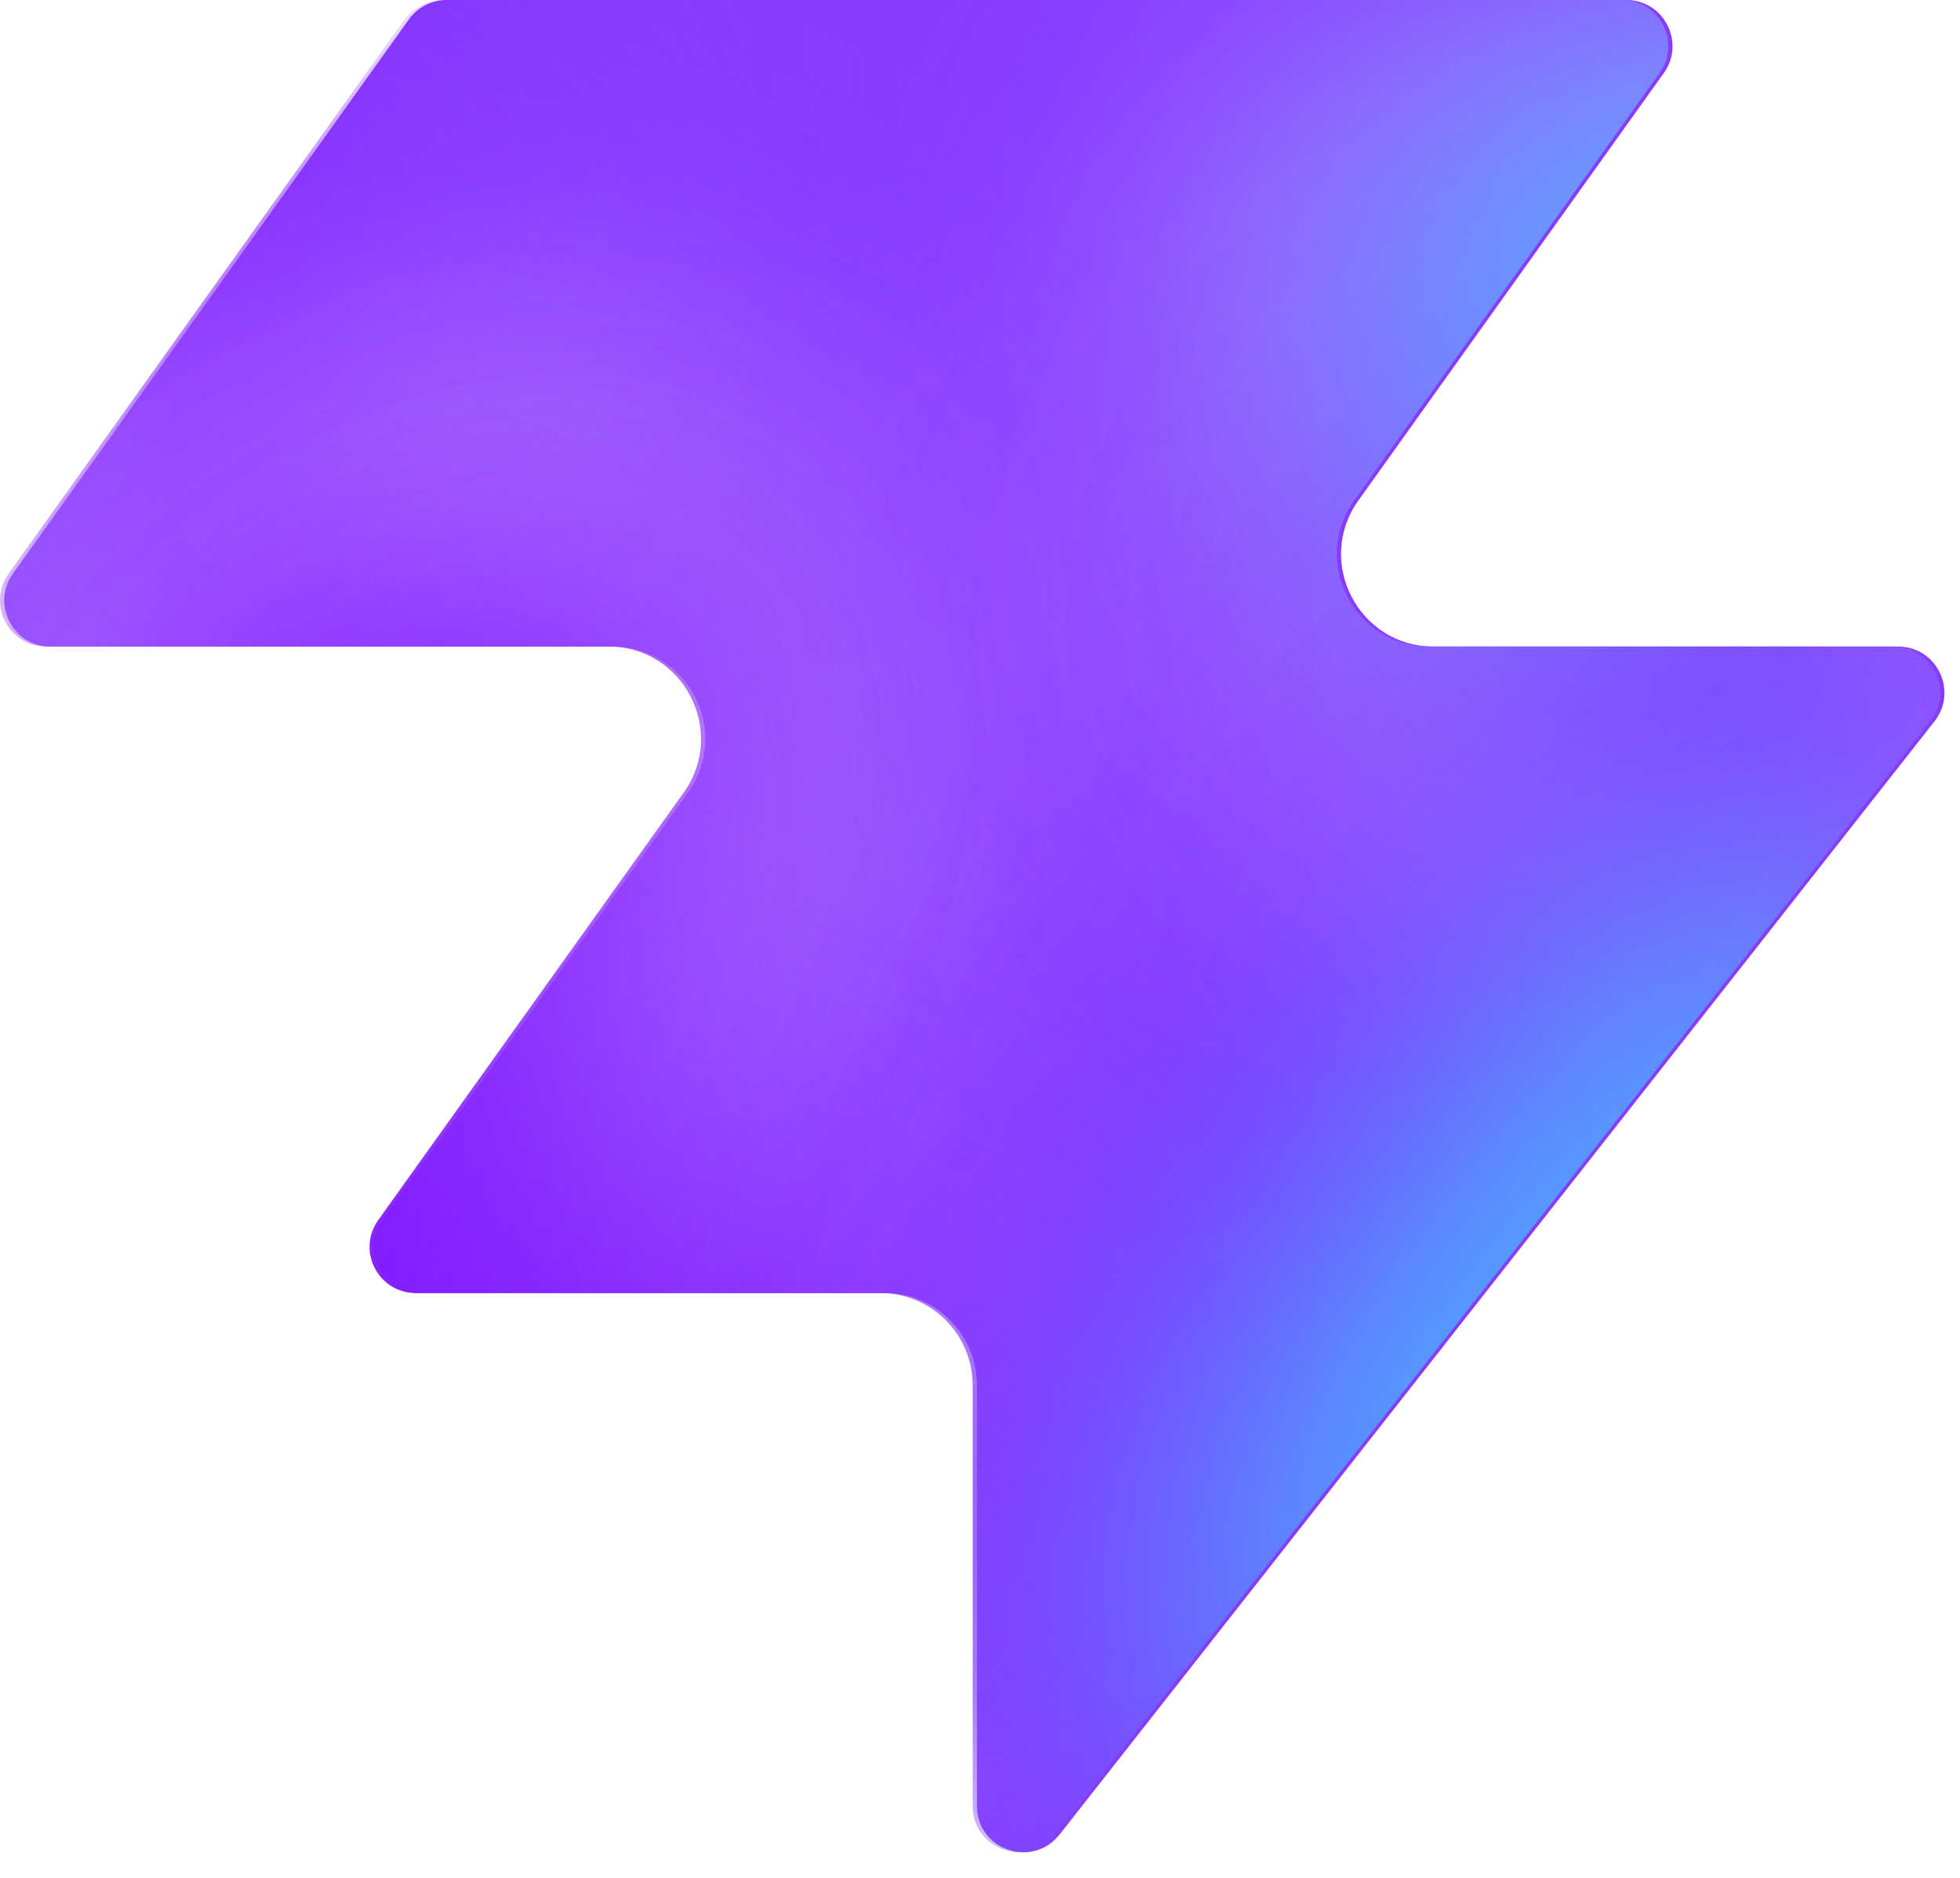
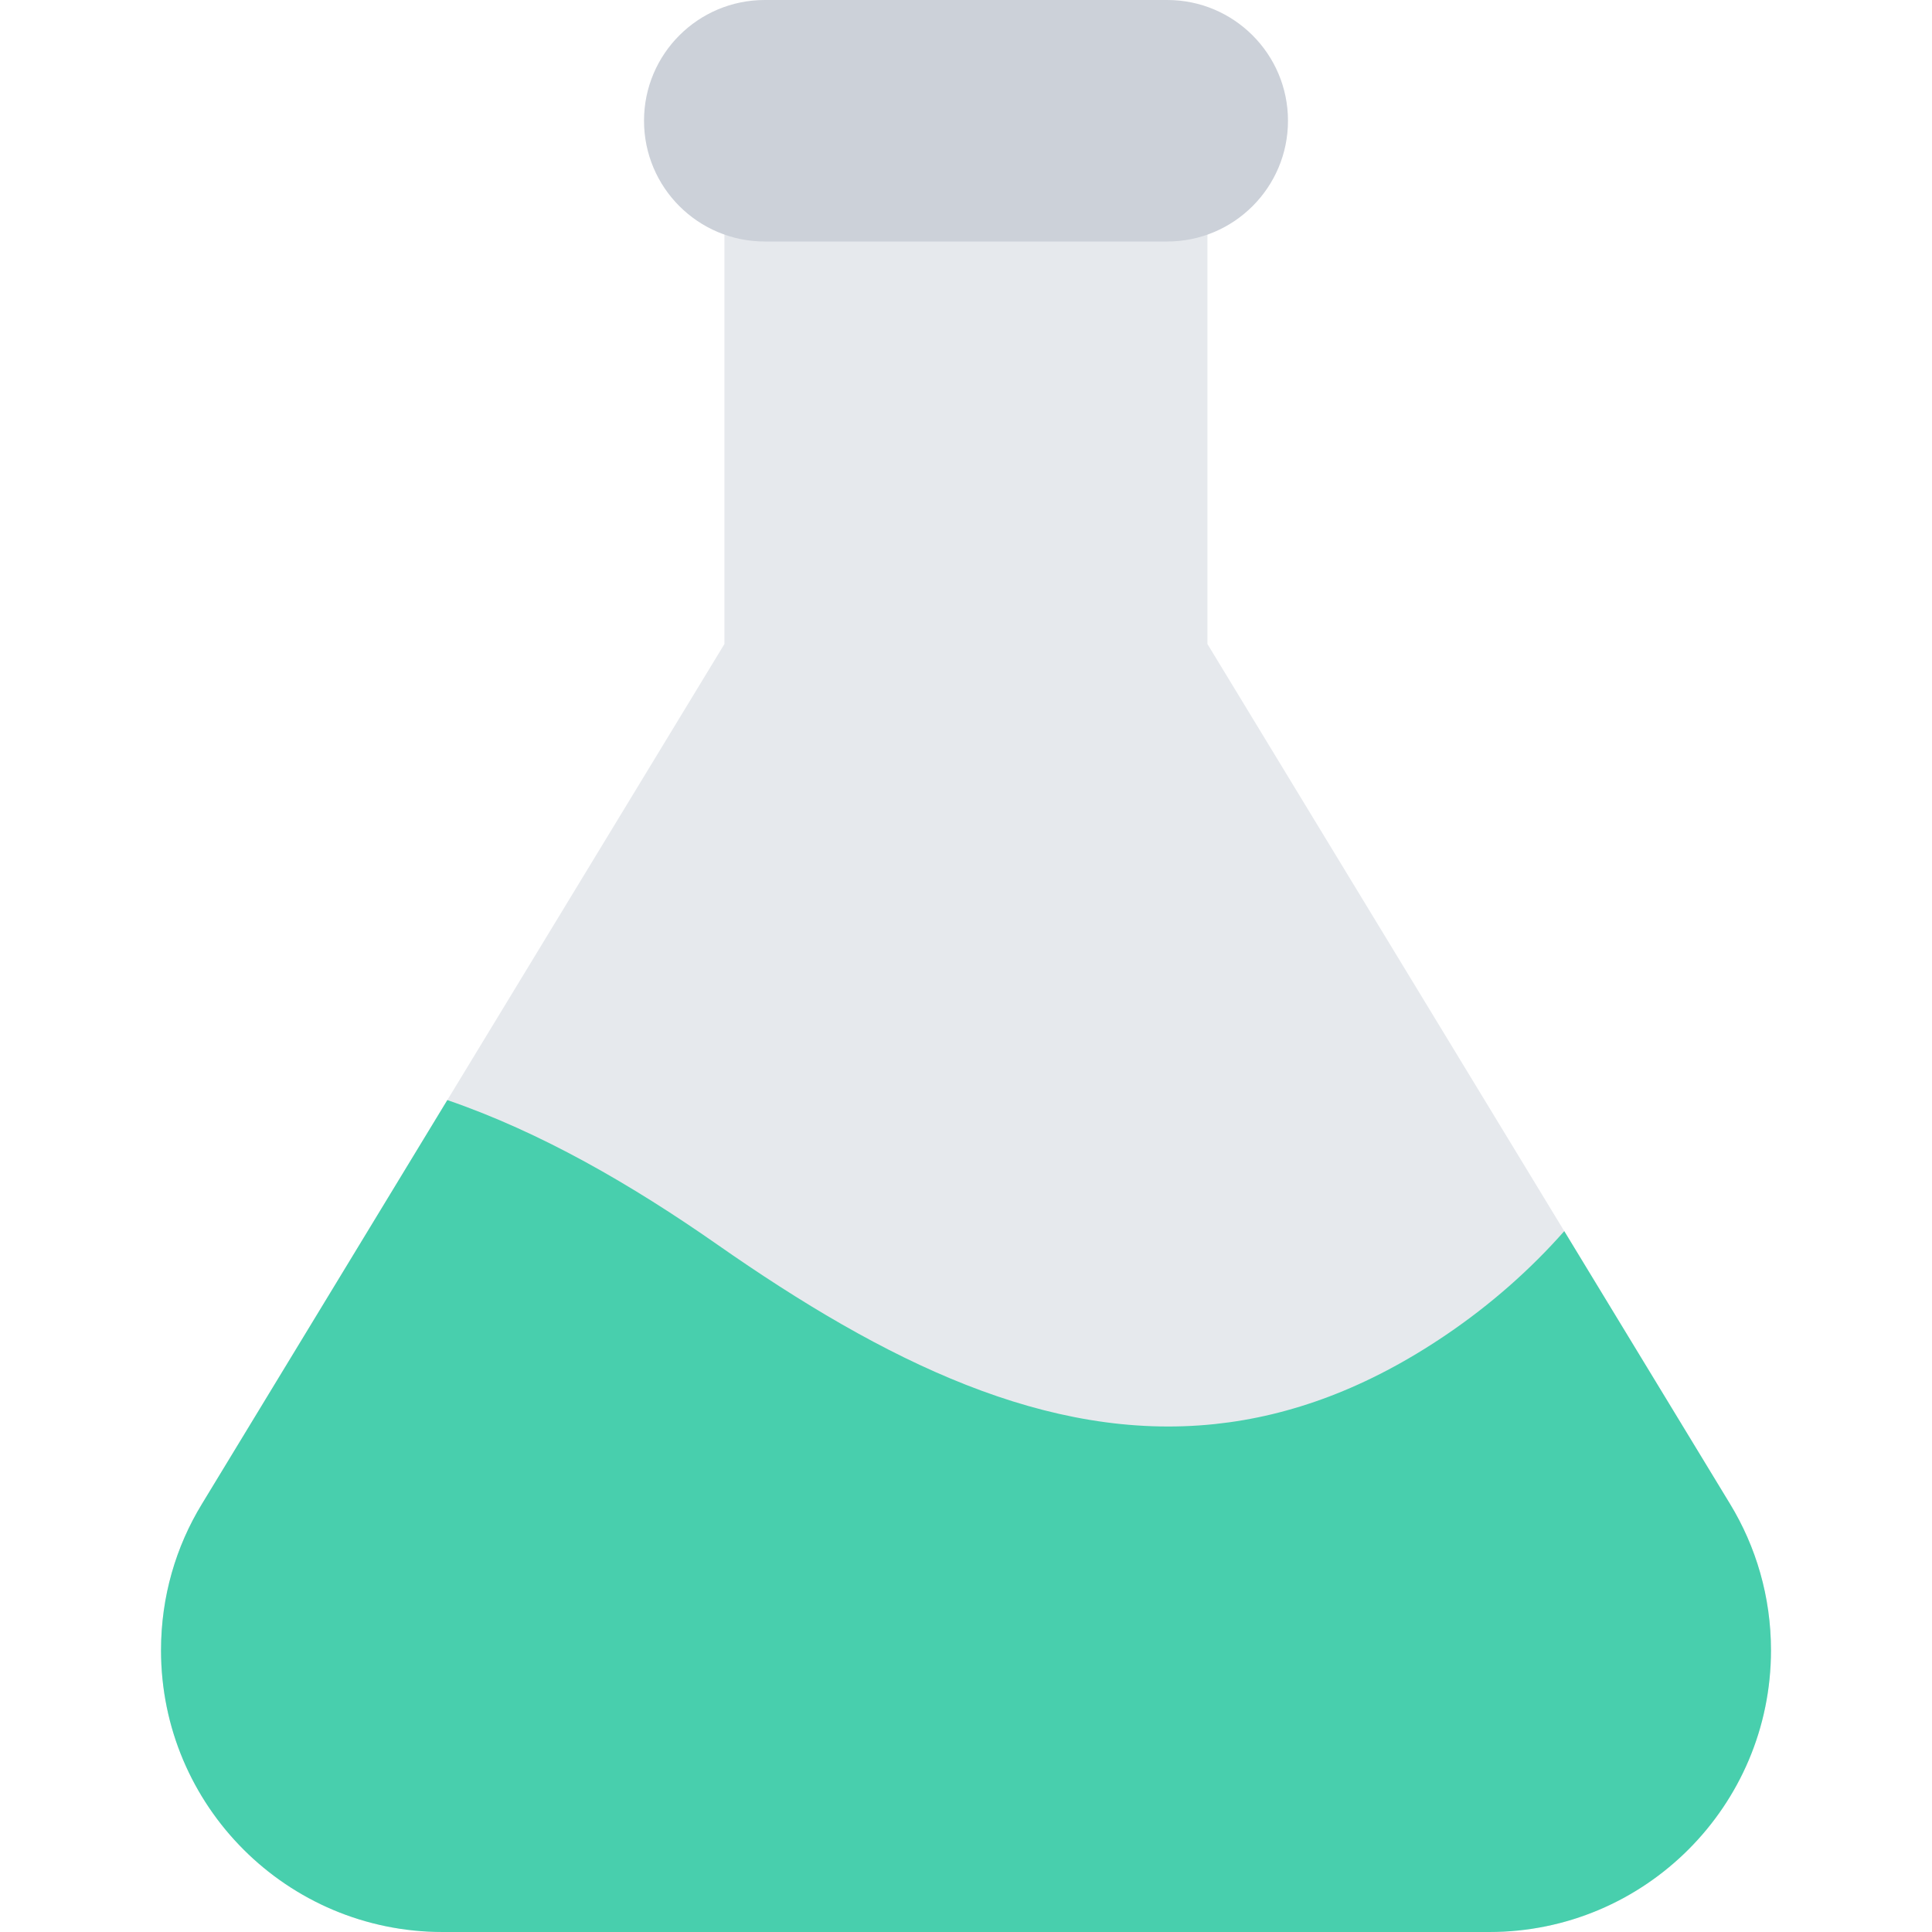
- <svg xmlns="http://www.w3.org/2000/svg" width="48" height="46" fill="none" viewBox="0 0 48 46">
-   <path fill="#863bff" d="M25.946 44.938c-.664.845-2.021.375-2.021-.698V33.937a2.26 2.26 0 0 0-2.262-2.262H10.287c-.92 0-1.456-1.04-.92-1.788l7.48-10.471c1.07-1.497 0-3.578-1.842-3.578H1.237c-.92 0-1.456-1.04-.92-1.788L10.013.474c.214-.297.556-.474.92-.474h28.894c.92 0 1.456 1.04.92 1.788l-7.48 10.471c-1.07 1.498 0 3.579 1.842 3.579h11.377c.943 0 1.473 1.088.89 1.83L25.947 44.94z" style="fill:#863bff;fill:color(display-p3 .525 .23 1);fill-opacity:1" />
-   <mask id="a" width="48" height="46" x="0" y="0" maskUnits="userSpaceOnUse" style="mask-type:alpha">
-     <path fill="#000" d="M25.842 44.938c-.664.844-2.021.375-2.021-.698V33.937a2.26 2.26 0 0 0-2.262-2.262H10.183c-.92 0-1.456-1.04-.92-1.788l7.48-10.471c1.07-1.498 0-3.579-1.842-3.579H1.133c-.92 0-1.456-1.04-.92-1.787L9.91.473c.214-.297.556-.474.92-.474h28.894c.92 0 1.456 1.04.92 1.788l-7.48 10.471c-1.07 1.498 0 3.578 1.842 3.578h11.377c.943 0 1.473 1.088.89 1.832L25.843 44.94z" style="fill:#000;fill-opacity:1" />
-   </mask>
-   <g mask="url(#a)">
-     <g filter="url(#b)">
-       <ellipse cx="5.508" cy="14.704" fill="#ede6ff" rx="5.508" ry="14.704" style="fill:#ede6ff;fill:color(display-p3 .927 .903 1);fill-opacity:1" transform="matrix(.00324 1 1 -.00324 -4.47 31.516)" />
-     </g>
-     <g filter="url(#c)">
-       <ellipse cx="10.399" cy="29.851" fill="#ede6ff" rx="10.399" ry="29.851" style="fill:#ede6ff;fill:color(display-p3 .927 .903 1);fill-opacity:1" transform="matrix(.00324 1 1 -.00324 -39.328 7.883)" />
-     </g>
-     <g filter="url(#d)">
-       <ellipse cx="5.508" cy="30.487" fill="#7e14ff" rx="5.508" ry="30.487" style="fill:#7e14ff;fill:color(display-p3 .492 .077 1);fill-opacity:1" transform="rotate(89.814 -25.913 -14.639)scale(1 -1)" />
-     </g>
-     <g filter="url(#e)">
-       <ellipse cx="5.508" cy="30.599" fill="#7e14ff" rx="5.508" ry="30.599" style="fill:#7e14ff;fill:color(display-p3 .492 .077 1);fill-opacity:1" transform="rotate(89.814 -32.644 -3.334)scale(1 -1)" />
-     </g>
-     <g filter="url(#f)">
-       <ellipse cx="5.508" cy="30.599" fill="#7e14ff" rx="5.508" ry="30.599" style="fill:#7e14ff;fill:color(display-p3 .492 .077 1);fill-opacity:1" transform="matrix(.00324 1 1 -.00324 -34.34 30.47)" />
-     </g>
-     <g filter="url(#g)">
-       <ellipse cx="14.072" cy="22.078" fill="#ede6ff" rx="14.072" ry="22.078" style="fill:#ede6ff;fill:color(display-p3 .927 .903 1);fill-opacity:1" transform="rotate(93.35 24.506 48.493)scale(-1 1)" />
-     </g>
-     <g filter="url(#h)">
-       <ellipse cx="3.47" cy="21.501" fill="#7e14ff" rx="3.47" ry="21.501" style="fill:#7e14ff;fill:color(display-p3 .492 .077 1);fill-opacity:1" transform="rotate(89.009 28.708 47.59)scale(-1 1)" />
-     </g>
-     <g filter="url(#i)">
-       <ellipse cx="3.47" cy="21.501" fill="#7e14ff" rx="3.47" ry="21.501" style="fill:#7e14ff;fill:color(display-p3 .492 .077 1);fill-opacity:1" transform="rotate(89.009 28.708 47.59)scale(-1 1)" />
-     </g>
-     <g filter="url(#j)">
-       <ellipse cx=".387" cy="8.972" fill="#7e14ff" rx="4.407" ry="29.108" style="fill:#7e14ff;fill:color(display-p3 .492 .077 1);fill-opacity:1" transform="rotate(39.51 .387 8.972)" />
-     </g>
-     <g filter="url(#k)">
-       <ellipse cx="47.523" cy="-6.092" fill="#7e14ff" rx="4.407" ry="29.108" style="fill:#7e14ff;fill:color(display-p3 .492 .077 1);fill-opacity:1" transform="rotate(37.892 47.523 -6.092)" />
-     </g>
-     <g filter="url(#l)">
-       <ellipse cx="41.412" cy="6.333" fill="#47bfff" rx="5.971" ry="9.665" style="fill:#47bfff;fill:color(display-p3 .28 .748 1);fill-opacity:1" transform="rotate(37.892 41.412 6.333)" />
-     </g>
-     <g filter="url(#m)">
-       <ellipse cx="-1.879" cy="38.332" fill="#7e14ff" rx="4.407" ry="29.108" style="fill:#7e14ff;fill:color(display-p3 .492 .077 1);fill-opacity:1" transform="rotate(37.892 -1.88 38.332)" />
-     </g>
-     <g filter="url(#n)">
-       <ellipse cx="-1.879" cy="38.332" fill="#7e14ff" rx="4.407" ry="29.108" style="fill:#7e14ff;fill:color(display-p3 .492 .077 1);fill-opacity:1" transform="rotate(37.892 -1.88 38.332)" />
-     </g>
-     <g filter="url(#o)">
-       <ellipse cx="35.651" cy="29.907" fill="#7e14ff" rx="4.407" ry="29.108" style="fill:#7e14ff;fill:color(display-p3 .492 .077 1);fill-opacity:1" transform="rotate(37.892 35.651 29.907)" />
-     </g>
-     <g filter="url(#p)">
-       <ellipse cx="38.418" cy="32.4" fill="#47bfff" rx="5.971" ry="15.297" style="fill:#47bfff;fill:color(display-p3 .28 .748 1);fill-opacity:1" transform="rotate(37.892 38.418 32.4)" />
-     </g>
-   </g>
-   <defs>
-     <filter id="b" width="60.045" height="41.654" x="-19.77" y="16.149" color-interpolation-filters="sRGB" filterUnits="userSpaceOnUse">
-       <feFlood flood-opacity="0" result="BackgroundImageFix" />
-       <feBlend in="SourceGraphic" in2="BackgroundImageFix" result="shape" />
-       <feGaussianBlur result="effect1_foregroundBlur_2002_17158" stdDeviation="7.659" />
-     </filter>
-     <filter id="c" width="90.34" height="51.437" x="-54.613" y="-7.533" color-interpolation-filters="sRGB" filterUnits="userSpaceOnUse">
-       <feFlood flood-opacity="0" result="BackgroundImageFix" />
-       <feBlend in="SourceGraphic" in2="BackgroundImageFix" result="shape" />
-       <feGaussianBlur result="effect1_foregroundBlur_2002_17158" stdDeviation="7.659" />
-     </filter>
-     <filter id="d" width="79.355" height="29.4" x="-49.64" y="2.03" color-interpolation-filters="sRGB" filterUnits="userSpaceOnUse">
-       <feFlood flood-opacity="0" result="BackgroundImageFix" />
-       <feBlend in="SourceGraphic" in2="BackgroundImageFix" result="shape" />
-       <feGaussianBlur result="effect1_foregroundBlur_2002_17158" stdDeviation="4.596" />
-     </filter>
-     <filter id="e" width="79.579" height="29.4" x="-45.045" y="20.029" color-interpolation-filters="sRGB" filterUnits="userSpaceOnUse">
-       <feFlood flood-opacity="0" result="BackgroundImageFix" />
-       <feBlend in="SourceGraphic" in2="BackgroundImageFix" result="shape" />
-       <feGaussianBlur result="effect1_foregroundBlur_2002_17158" stdDeviation="4.596" />
-     </filter>
-     <filter id="f" width="79.579" height="29.4" x="-43.513" y="21.178" color-interpolation-filters="sRGB" filterUnits="userSpaceOnUse">
-       <feFlood flood-opacity="0" result="BackgroundImageFix" />
-       <feBlend in="SourceGraphic" in2="BackgroundImageFix" result="shape" />
-       <feGaussianBlur result="effect1_foregroundBlur_2002_17158" stdDeviation="4.596" />
-     </filter>
-     <filter id="g" width="74.749" height="58.852" x="15.756" y="-17.901" color-interpolation-filters="sRGB" filterUnits="userSpaceOnUse">
-       <feFlood flood-opacity="0" result="BackgroundImageFix" />
-       <feBlend in="SourceGraphic" in2="BackgroundImageFix" result="shape" />
-       <feGaussianBlur result="effect1_foregroundBlur_2002_17158" stdDeviation="7.659" />
-     </filter>
-     <filter id="h" width="61.377" height="25.362" x="23.548" y="2.284" color-interpolation-filters="sRGB" filterUnits="userSpaceOnUse">
-       <feFlood flood-opacity="0" result="BackgroundImageFix" />
-       <feBlend in="SourceGraphic" in2="BackgroundImageFix" result="shape" />
-       <feGaussianBlur result="effect1_foregroundBlur_2002_17158" stdDeviation="4.596" />
-     </filter>
-     <filter id="i" width="61.377" height="25.362" x="23.548" y="2.284" color-interpolation-filters="sRGB" filterUnits="userSpaceOnUse">
-       <feFlood flood-opacity="0" result="BackgroundImageFix" />
-       <feBlend in="SourceGraphic" in2="BackgroundImageFix" result="shape" />
-       <feGaussianBlur result="effect1_foregroundBlur_2002_17158" stdDeviation="4.596" />
-     </filter>
-     <filter id="j" width="56.045" height="63.649" x="-27.636" y="-22.853" color-interpolation-filters="sRGB" filterUnits="userSpaceOnUse">
-       <feFlood flood-opacity="0" result="BackgroundImageFix" />
-       <feBlend in="SourceGraphic" in2="BackgroundImageFix" result="shape" />
-       <feGaussianBlur result="effect1_foregroundBlur_2002_17158" stdDeviation="4.596" />
-     </filter>
-     <filter id="k" width="54.814" height="64.646" x="20.116" y="-38.415" color-interpolation-filters="sRGB" filterUnits="userSpaceOnUse">
-       <feFlood flood-opacity="0" result="BackgroundImageFix" />
-       <feBlend in="SourceGraphic" in2="BackgroundImageFix" result="shape" />
-       <feGaussianBlur result="effect1_foregroundBlur_2002_17158" stdDeviation="4.596" />
-     </filter>
-     <filter id="l" width="33.541" height="35.313" x="24.641" y="-11.323" color-interpolation-filters="sRGB" filterUnits="userSpaceOnUse">
-       <feFlood flood-opacity="0" result="BackgroundImageFix" />
-       <feBlend in="SourceGraphic" in2="BackgroundImageFix" result="shape" />
-       <feGaussianBlur result="effect1_foregroundBlur_2002_17158" stdDeviation="4.596" />
-     </filter>
-     <filter id="m" width="54.814" height="64.646" x="-29.286" y="6.009" color-interpolation-filters="sRGB" filterUnits="userSpaceOnUse">
-       <feFlood flood-opacity="0" result="BackgroundImageFix" />
-       <feBlend in="SourceGraphic" in2="BackgroundImageFix" result="shape" />
-       <feGaussianBlur result="effect1_foregroundBlur_2002_17158" stdDeviation="4.596" />
-     </filter>
-     <filter id="n" width="54.814" height="64.646" x="-29.286" y="6.009" color-interpolation-filters="sRGB" filterUnits="userSpaceOnUse">
-       <feFlood flood-opacity="0" result="BackgroundImageFix" />
-       <feBlend in="SourceGraphic" in2="BackgroundImageFix" result="shape" />
-       <feGaussianBlur result="effect1_foregroundBlur_2002_17158" stdDeviation="4.596" />
-     </filter>
-     <filter id="o" width="54.814" height="64.646" x="8.244" y="-2.416" color-interpolation-filters="sRGB" filterUnits="userSpaceOnUse">
-       <feFlood flood-opacity="0" result="BackgroundImageFix" />
-       <feBlend in="SourceGraphic" in2="BackgroundImageFix" result="shape" />
-       <feGaussianBlur result="effect1_foregroundBlur_2002_17158" stdDeviation="4.596" />
-     </filter>
-     <filter id="p" width="39.409" height="43.623" x="18.713" y="10.588" color-interpolation-filters="sRGB" filterUnits="userSpaceOnUse">
-       <feFlood flood-opacity="0" result="BackgroundImageFix" />
-       <feBlend in="SourceGraphic" in2="BackgroundImageFix" result="shape" />
-       <feGaussianBlur result="effect1_foregroundBlur_2002_17158" stdDeviation="4.596" />
-     </filter>
-   </defs>
+ <svg xmlns="http://www.w3.org/2000/svg" height="800px" width="800px" version="1.1" id="Layer_1" viewBox="0 0 511.999 511.999" xml:space="preserve">
+   <path style="fill:#E6E9ED;" d="M458.484,398.562l-138.5-227.891V21.344h-128v149.328L53.516,398.562  c-6.906,11.297-10.844,24.578-10.844,38.781c0,41.234,33.406,74.656,74.656,74.656h277.344c41.219,0,74.656-33.422,74.656-74.656  C469.328,423.141,465.359,409.859,458.484,398.562z" />
+   <path style="fill:#CCD1D9;" d="M341.328,32c0,17.672-14.344,32-32,32H202.672c-17.688,0-32-14.328-32-32l0,0  c0-17.672,14.312-32,32-32h106.656C326.984,0,341.328,14.328,341.328,32L341.328,32z" />
+   <path style="fill:#48CFAD;" d="M414.547,326.266c-8.969,10.156-19.469,19.453-31.375,27.516  c-20.844,14.125-41.188,21.5-61.219,23.609c-44.375,4.672-87.406-16.484-131.938-47.625c-22.531-15.734-46.562-29.688-71.469-38.234  l-65.03,107.03c-6.906,11.297-10.844,24.578-10.844,38.781c0,41.234,33.406,74.656,74.656,74.656h277.344  c41.219,0,74.656-33.422,74.656-74.656c0-14.203-3.969-27.484-10.844-38.781L414.547,326.266z" />
</svg>
